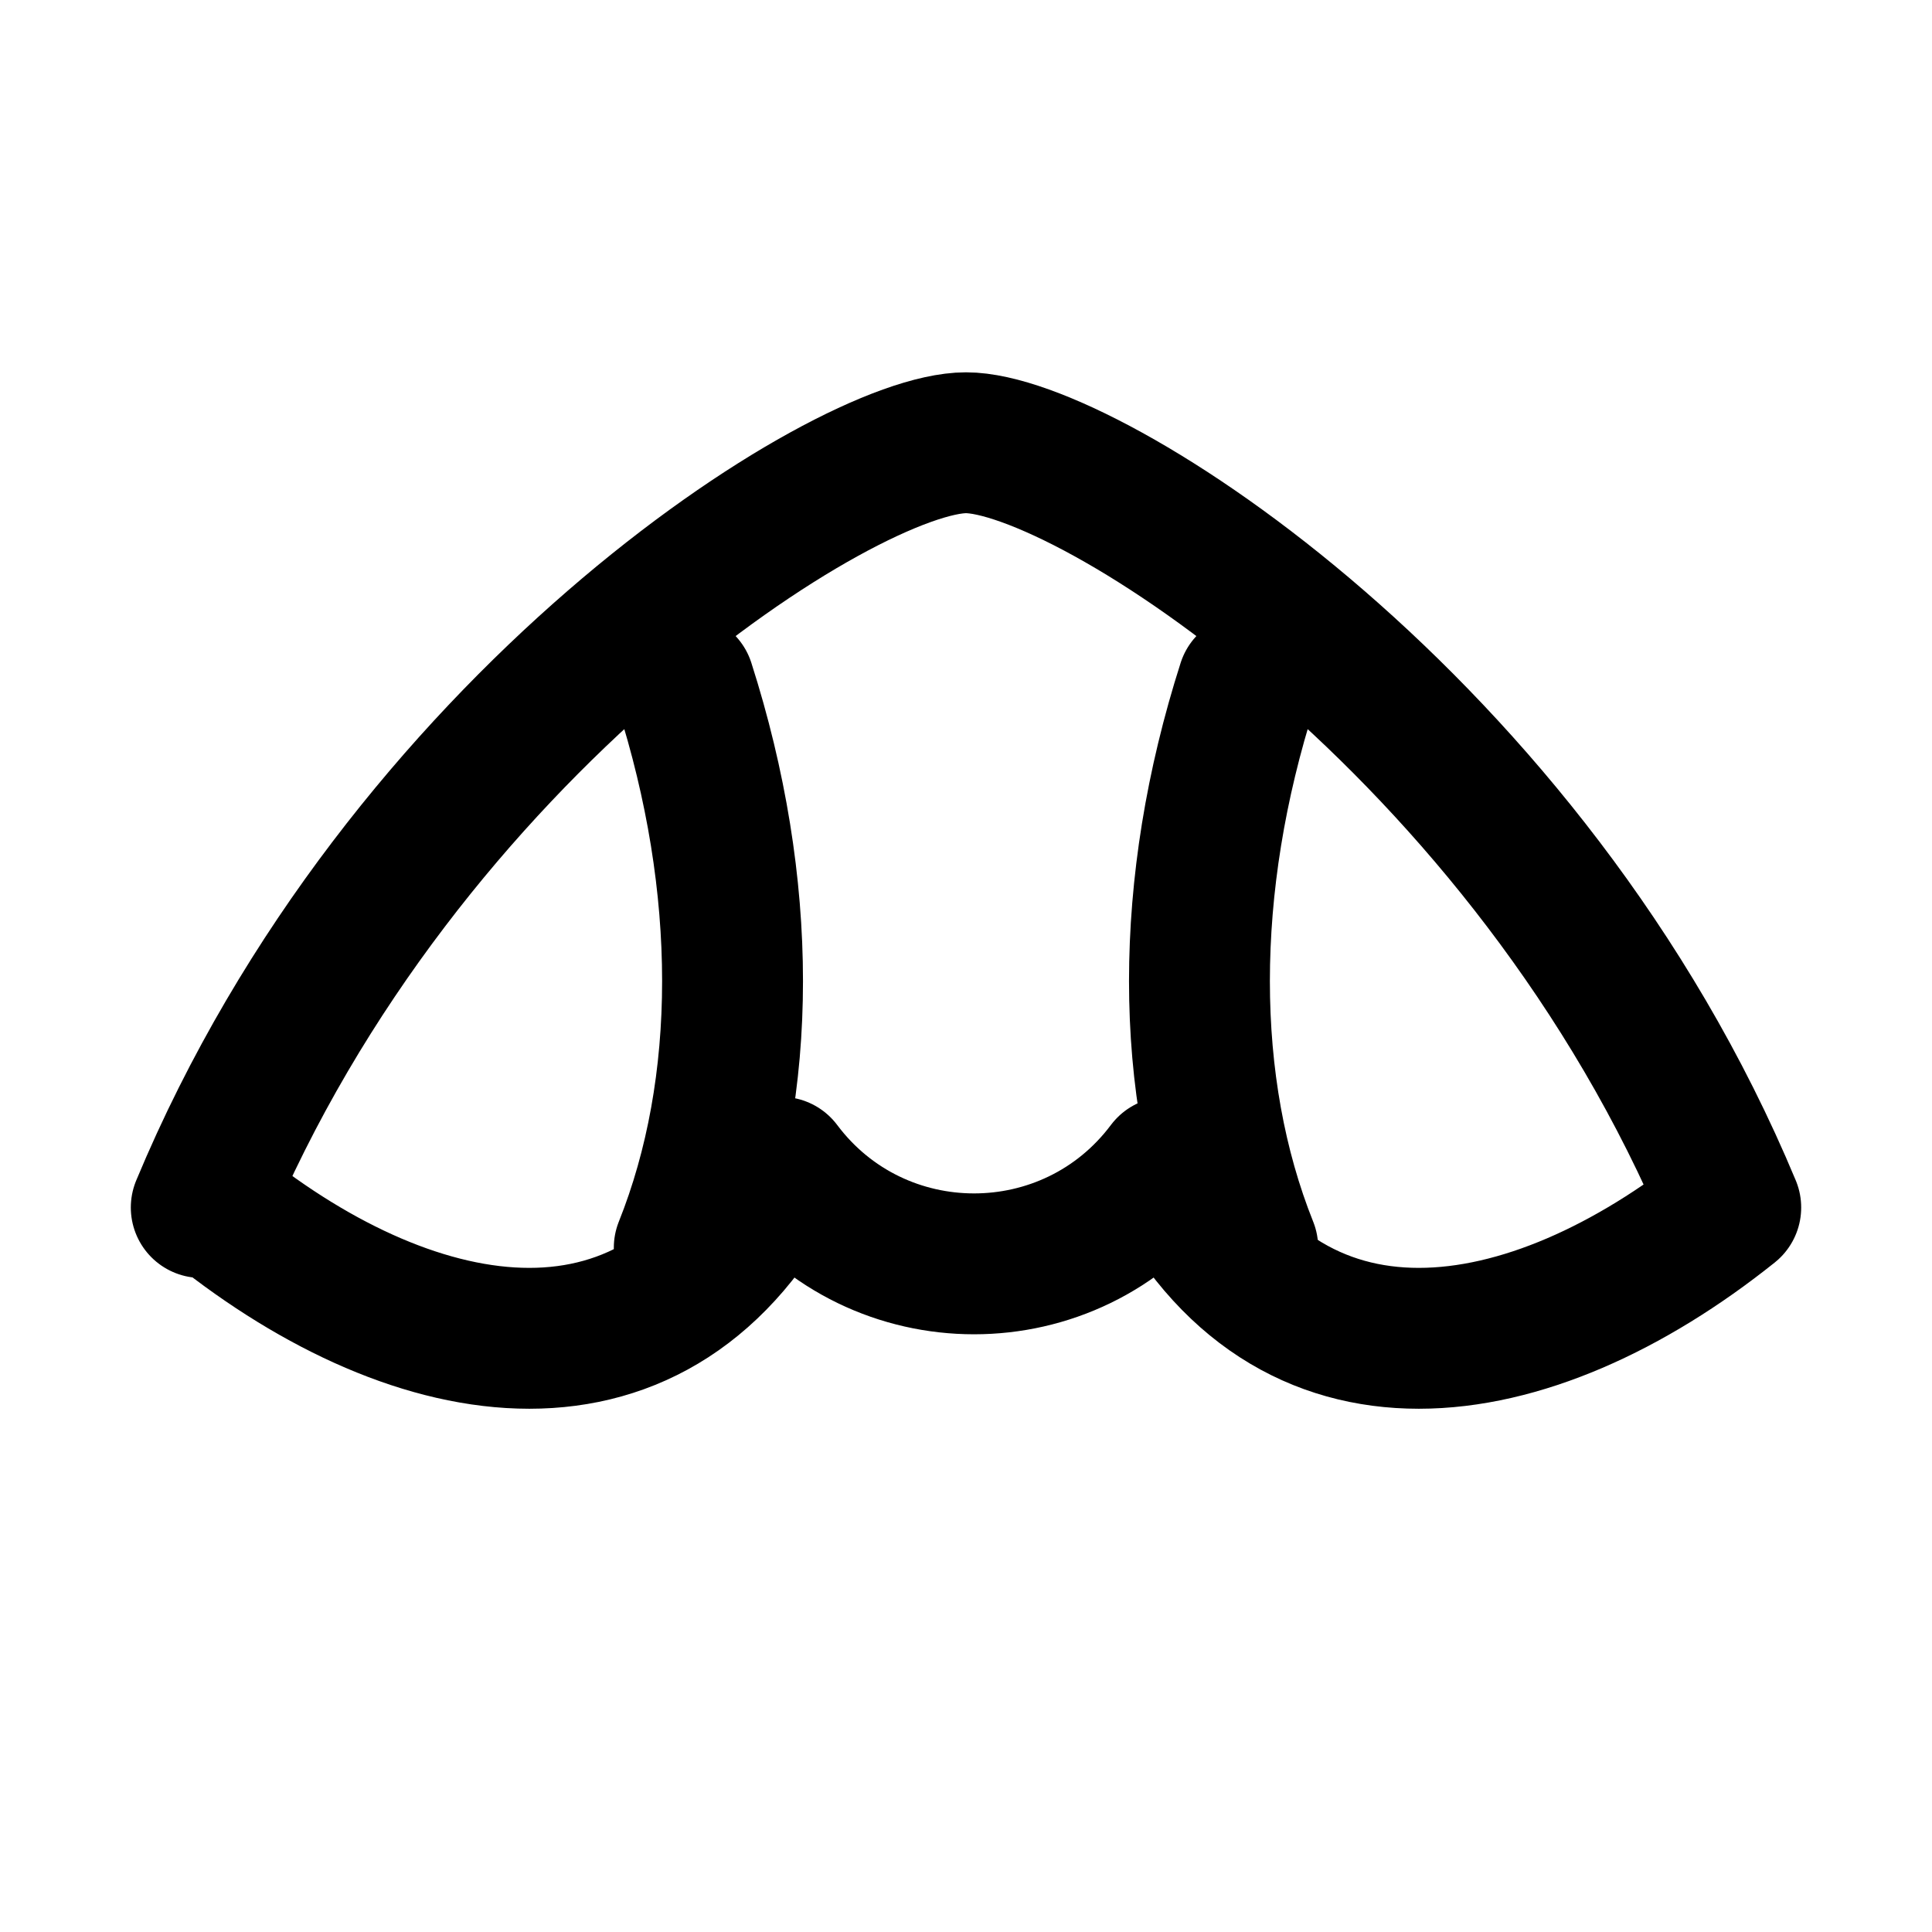
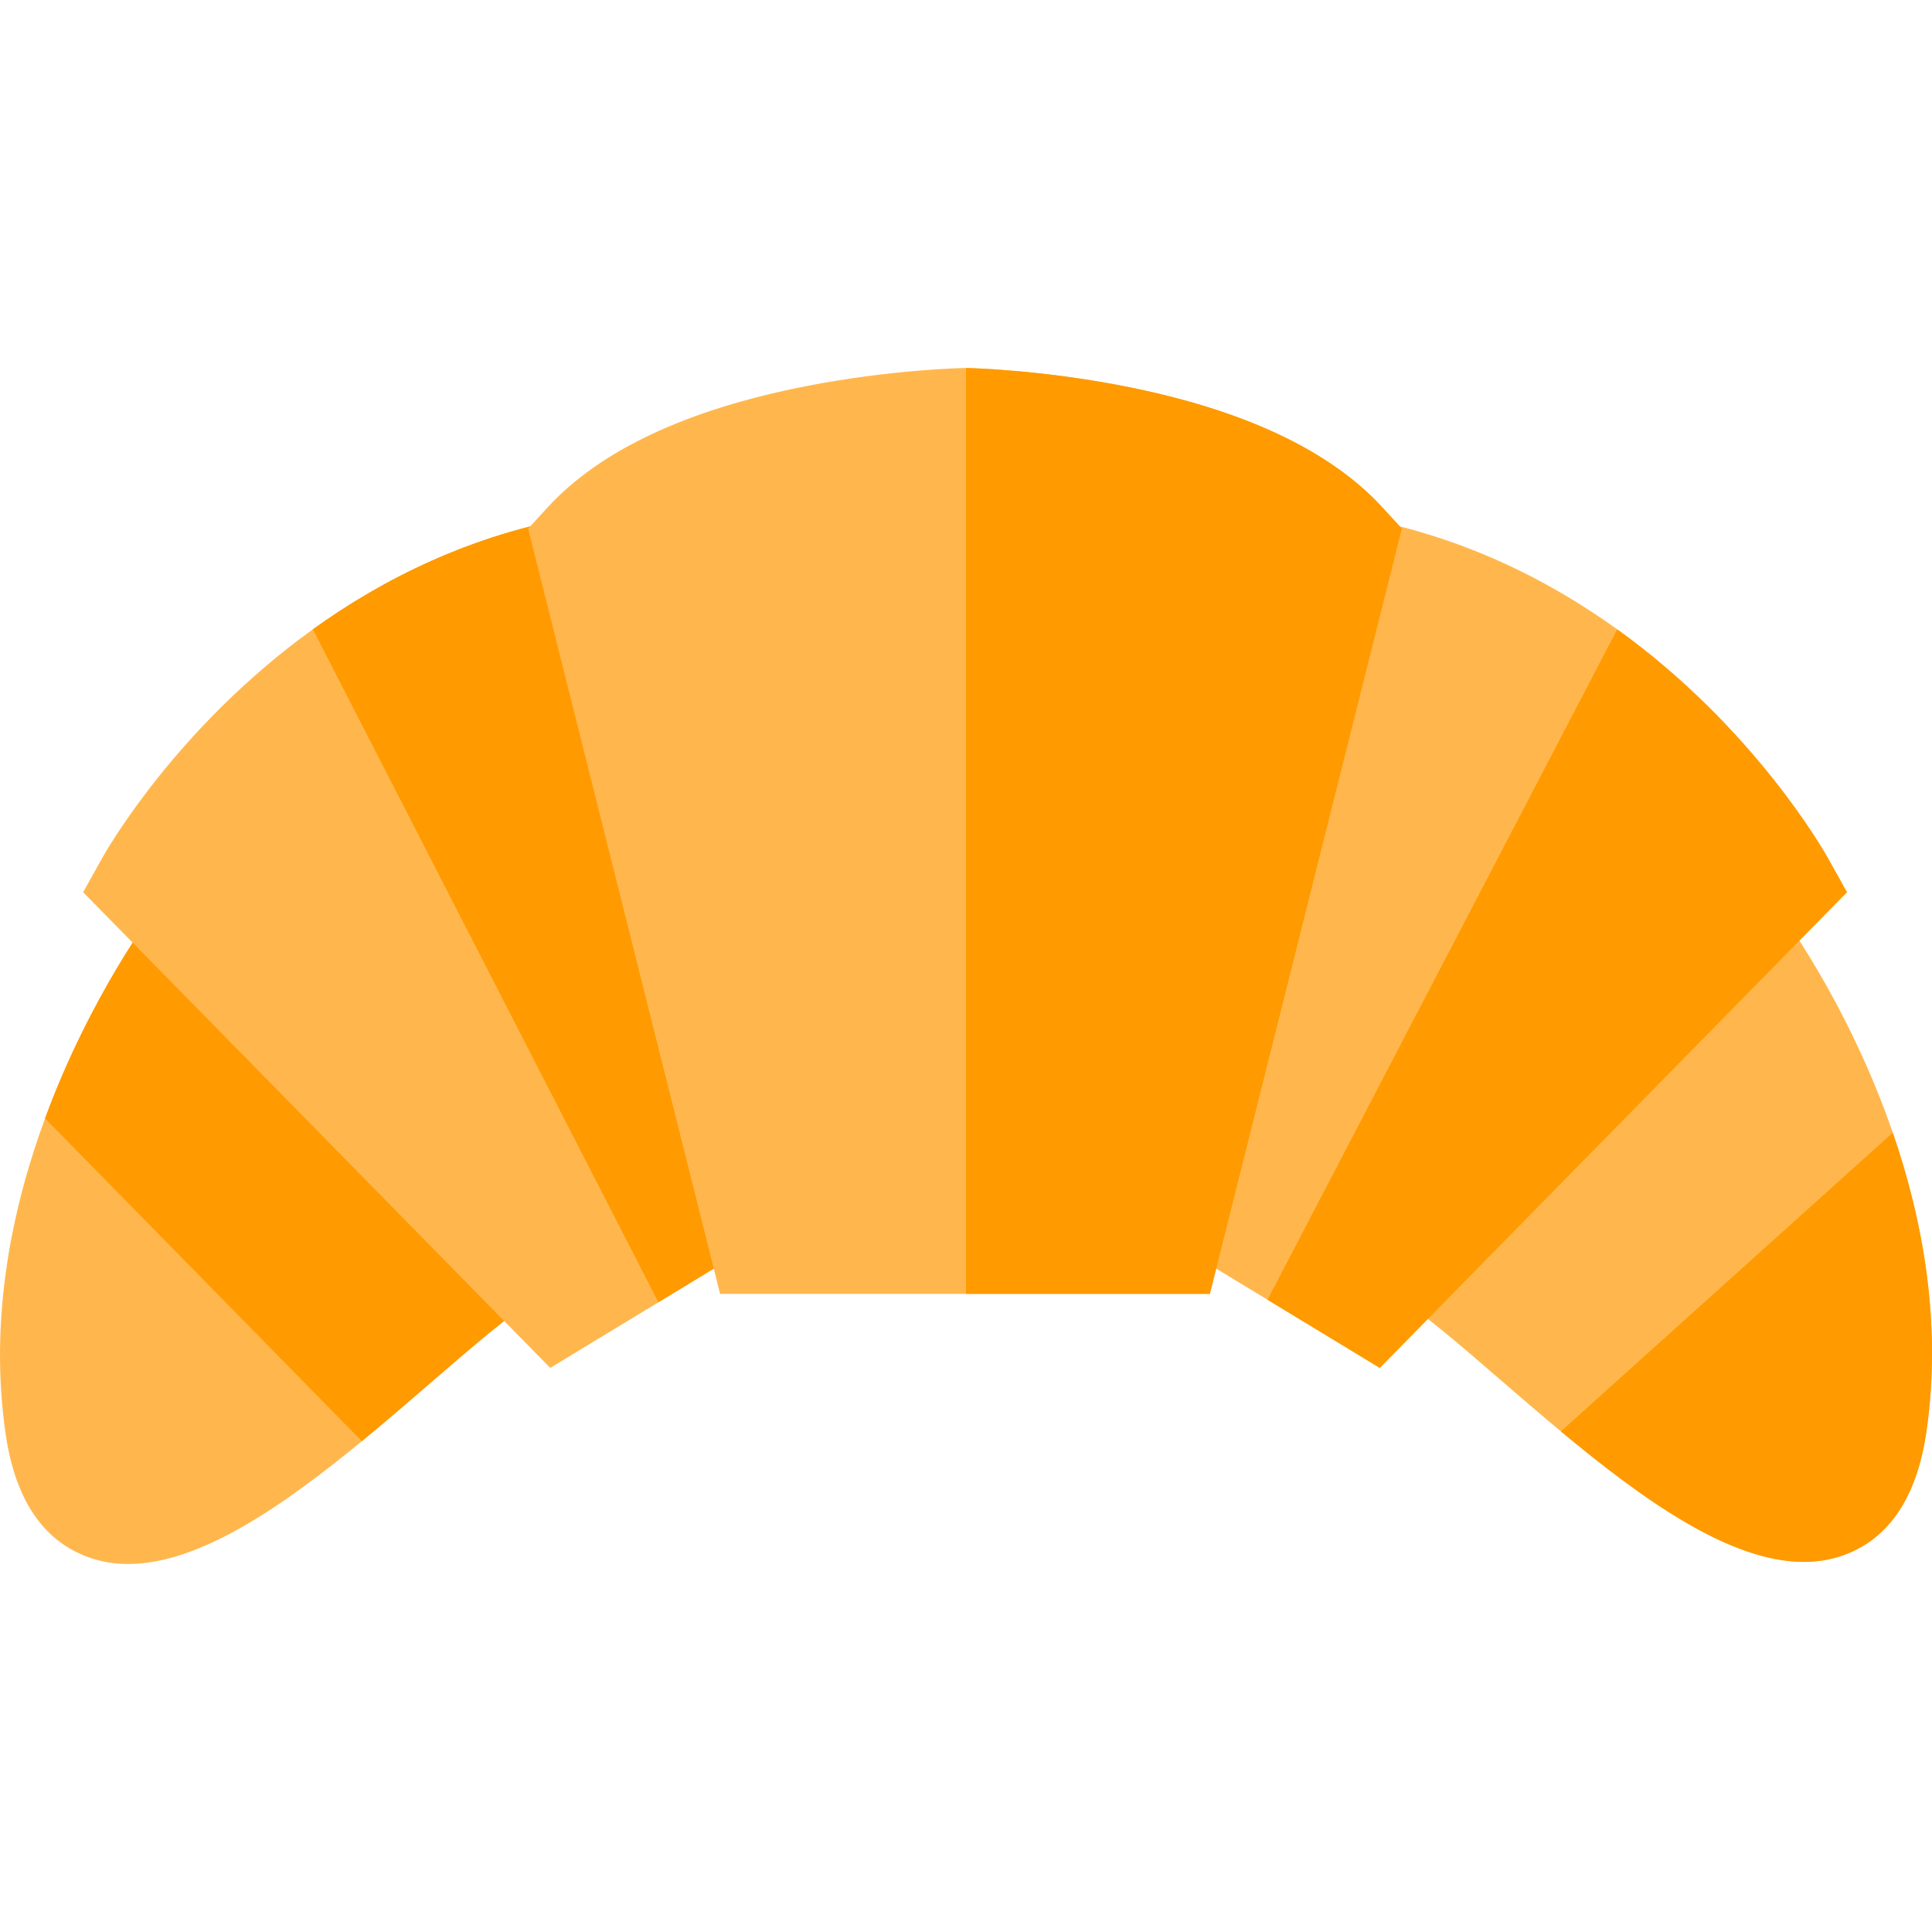
- <svg xmlns="http://www.w3.org/2000/svg" viewBox="0 0 24 24" fill="none" stroke="#000" stroke-width="1.75" stroke-linecap="round" stroke-linejoin="round">
-   <path d="M2.5 15c2.5-6 8-9.5 9.5-9.5s7 3.5 9.5 9.5c-2.5 2-5.5 2.5-7-.5-1.2 1.6-3.6 1.6-4.8 0-1.5 3-4.5 2.5-7 .5z" />
-   <path d="M8.5 8.5c.8 2.5.8 5 0 7M15.5 8.5c-.8 2.5-.8 5 0 7" />
+ <svg xmlns="http://www.w3.org/2000/svg" height="800px" width="800px" version="1.1" id="Layer_1" viewBox="0 0 511.999 511.999" xml:space="preserve">
+   <path style="fill:#FFB74D;" d="M161.535,338.55l-21.279,7.015c-3.895,1.662-16.187,12.292-25.174,20.055  c-6.259,5.408-12.694,10.966-19.186,16.31c-21.213,17.44-43.108,32.544-61.921,32.544c-3.737,0-7.351-0.598-10.807-1.887  c-11.854-4.4-19.131-15.31-21.652-32.414c-4.502-30.638,1.644-59.941,10.425-83.78v-0.009  c12.022-32.656,28.967-55.074,30.181-56.653l9.817-12.787L161.535,338.55z" />
+   <path style="fill:#FF9A00;" d="M161.535,338.55l-21.279,7.015c-3.895,1.662-16.187,12.292-25.174,20.055  c-6.259,5.408-12.694,10.966-19.186,16.31l-83.957-85.536v-0.009c12.022-32.656,28.967-55.074,30.181-56.653l9.817-12.787  L161.535,338.55z" />
+   <path style="fill:#FFB74D;" d="M214.245,320.971l-33.076,20.083l-6.688,4.064l-28.658,17.393L22.027,236.444l5.119-9.164  c1.14-2.046,19.653-34.524,55.766-60.501c18.653-13.423,42.016-25.109,70.104-29.957l6.81-1.177l10.313,9.518L214.245,320.971z" />
+   <path style="fill:#FF9A00;" d="M214.245,320.971l-33.076,20.083l-6.688,4.064L82.91,166.779  c18.653-13.423,42.016-25.109,70.104-29.957l6.81-1.177l10.313,9.518L214.245,320.971z" />
+   <g>
+     <path style="fill:#FFB74D;" d="M510.486,379.604c-2.522,17.113-9.799,28.023-21.652,32.423c-3.457,1.289-7.071,1.887-10.807,1.887   c-19.542,0-42.399-16.291-64.378-34.59c-5.66-4.699-11.265-9.537-16.73-14.264c-8.986-7.772-21.279-18.392-25.174-20.055   l-21.279-7.015l109.598-111.606l9.817,12.788c1.271,1.653,19.672,25.996,31.722,60.997   C509.533,323.185,514.718,350.806,510.486,379.604z" />
+     <path style="fill:#FFB74D;" d="M489.46,236.444L365.655,362.511l-29.751-18.065l-38.662-23.474l44.108-175.808l10.312-9.518   l6.8,1.177c28.089,4.848,51.451,16.533,70.113,29.957c36.103,25.977,54.617,58.456,55.766,60.501L489.46,236.444z" />
+     <path style="fill:#FFB74D;" d="M371.502,140.101L320.63,342.885H190.837l-50.88-202.784l5.091-5.558   c13.88-15.17,36.926-26.005,68.498-32.198c22.475-4.408,41.147-4.801,41.932-4.82H256c0.915,0.019,19.532,0.429,41.922,4.82   c31.573,6.193,54.617,17.029,68.498,32.198L371.502,140.101z" />
+   </g>
+   <g>
+     <path style="fill:#FF9A00;" d="M371.502,140.101L320.63,342.885h-64.631V97.525c0.915,0.019,19.532,0.429,41.922,4.82   c31.573,6.193,54.617,17.029,68.498,32.198L371.502,140.101z" />
+     <path style="fill:#FF9A00;" d="M489.46,236.444L365.655,362.511l-29.751-18.065l92.673-177.665   c36.103,25.977,54.617,58.456,55.766,60.501L489.46,236.444z" />
+     <path style="fill:#FF9A00;" d="M510.486,379.604c-2.522,17.113-9.799,28.023-21.652,32.423c-3.457,1.289-7.071,1.887-10.807,1.887   c-19.542,0-42.399-16.291-64.378-34.59l87.955-79.156C509.533,323.185,514.718,350.806,510.486,379.604z" />
+   </g>
</svg>
